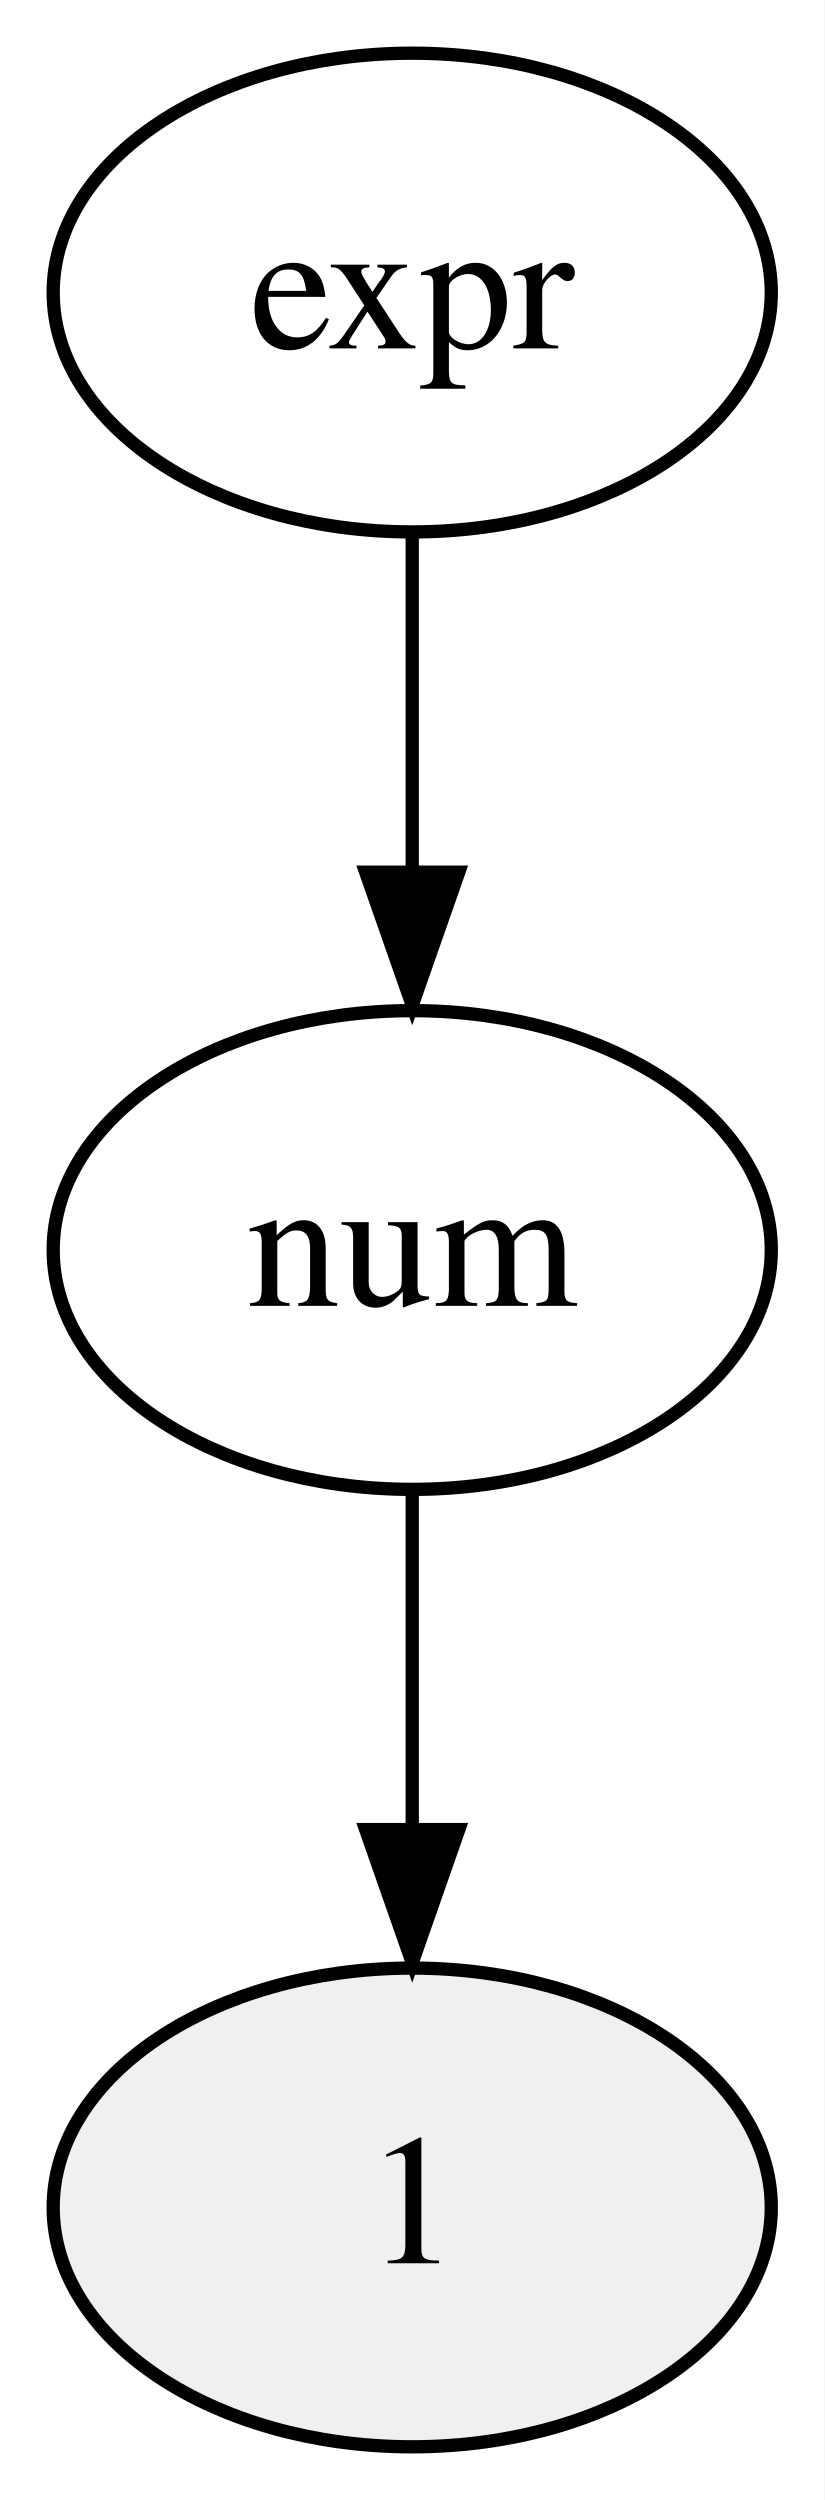
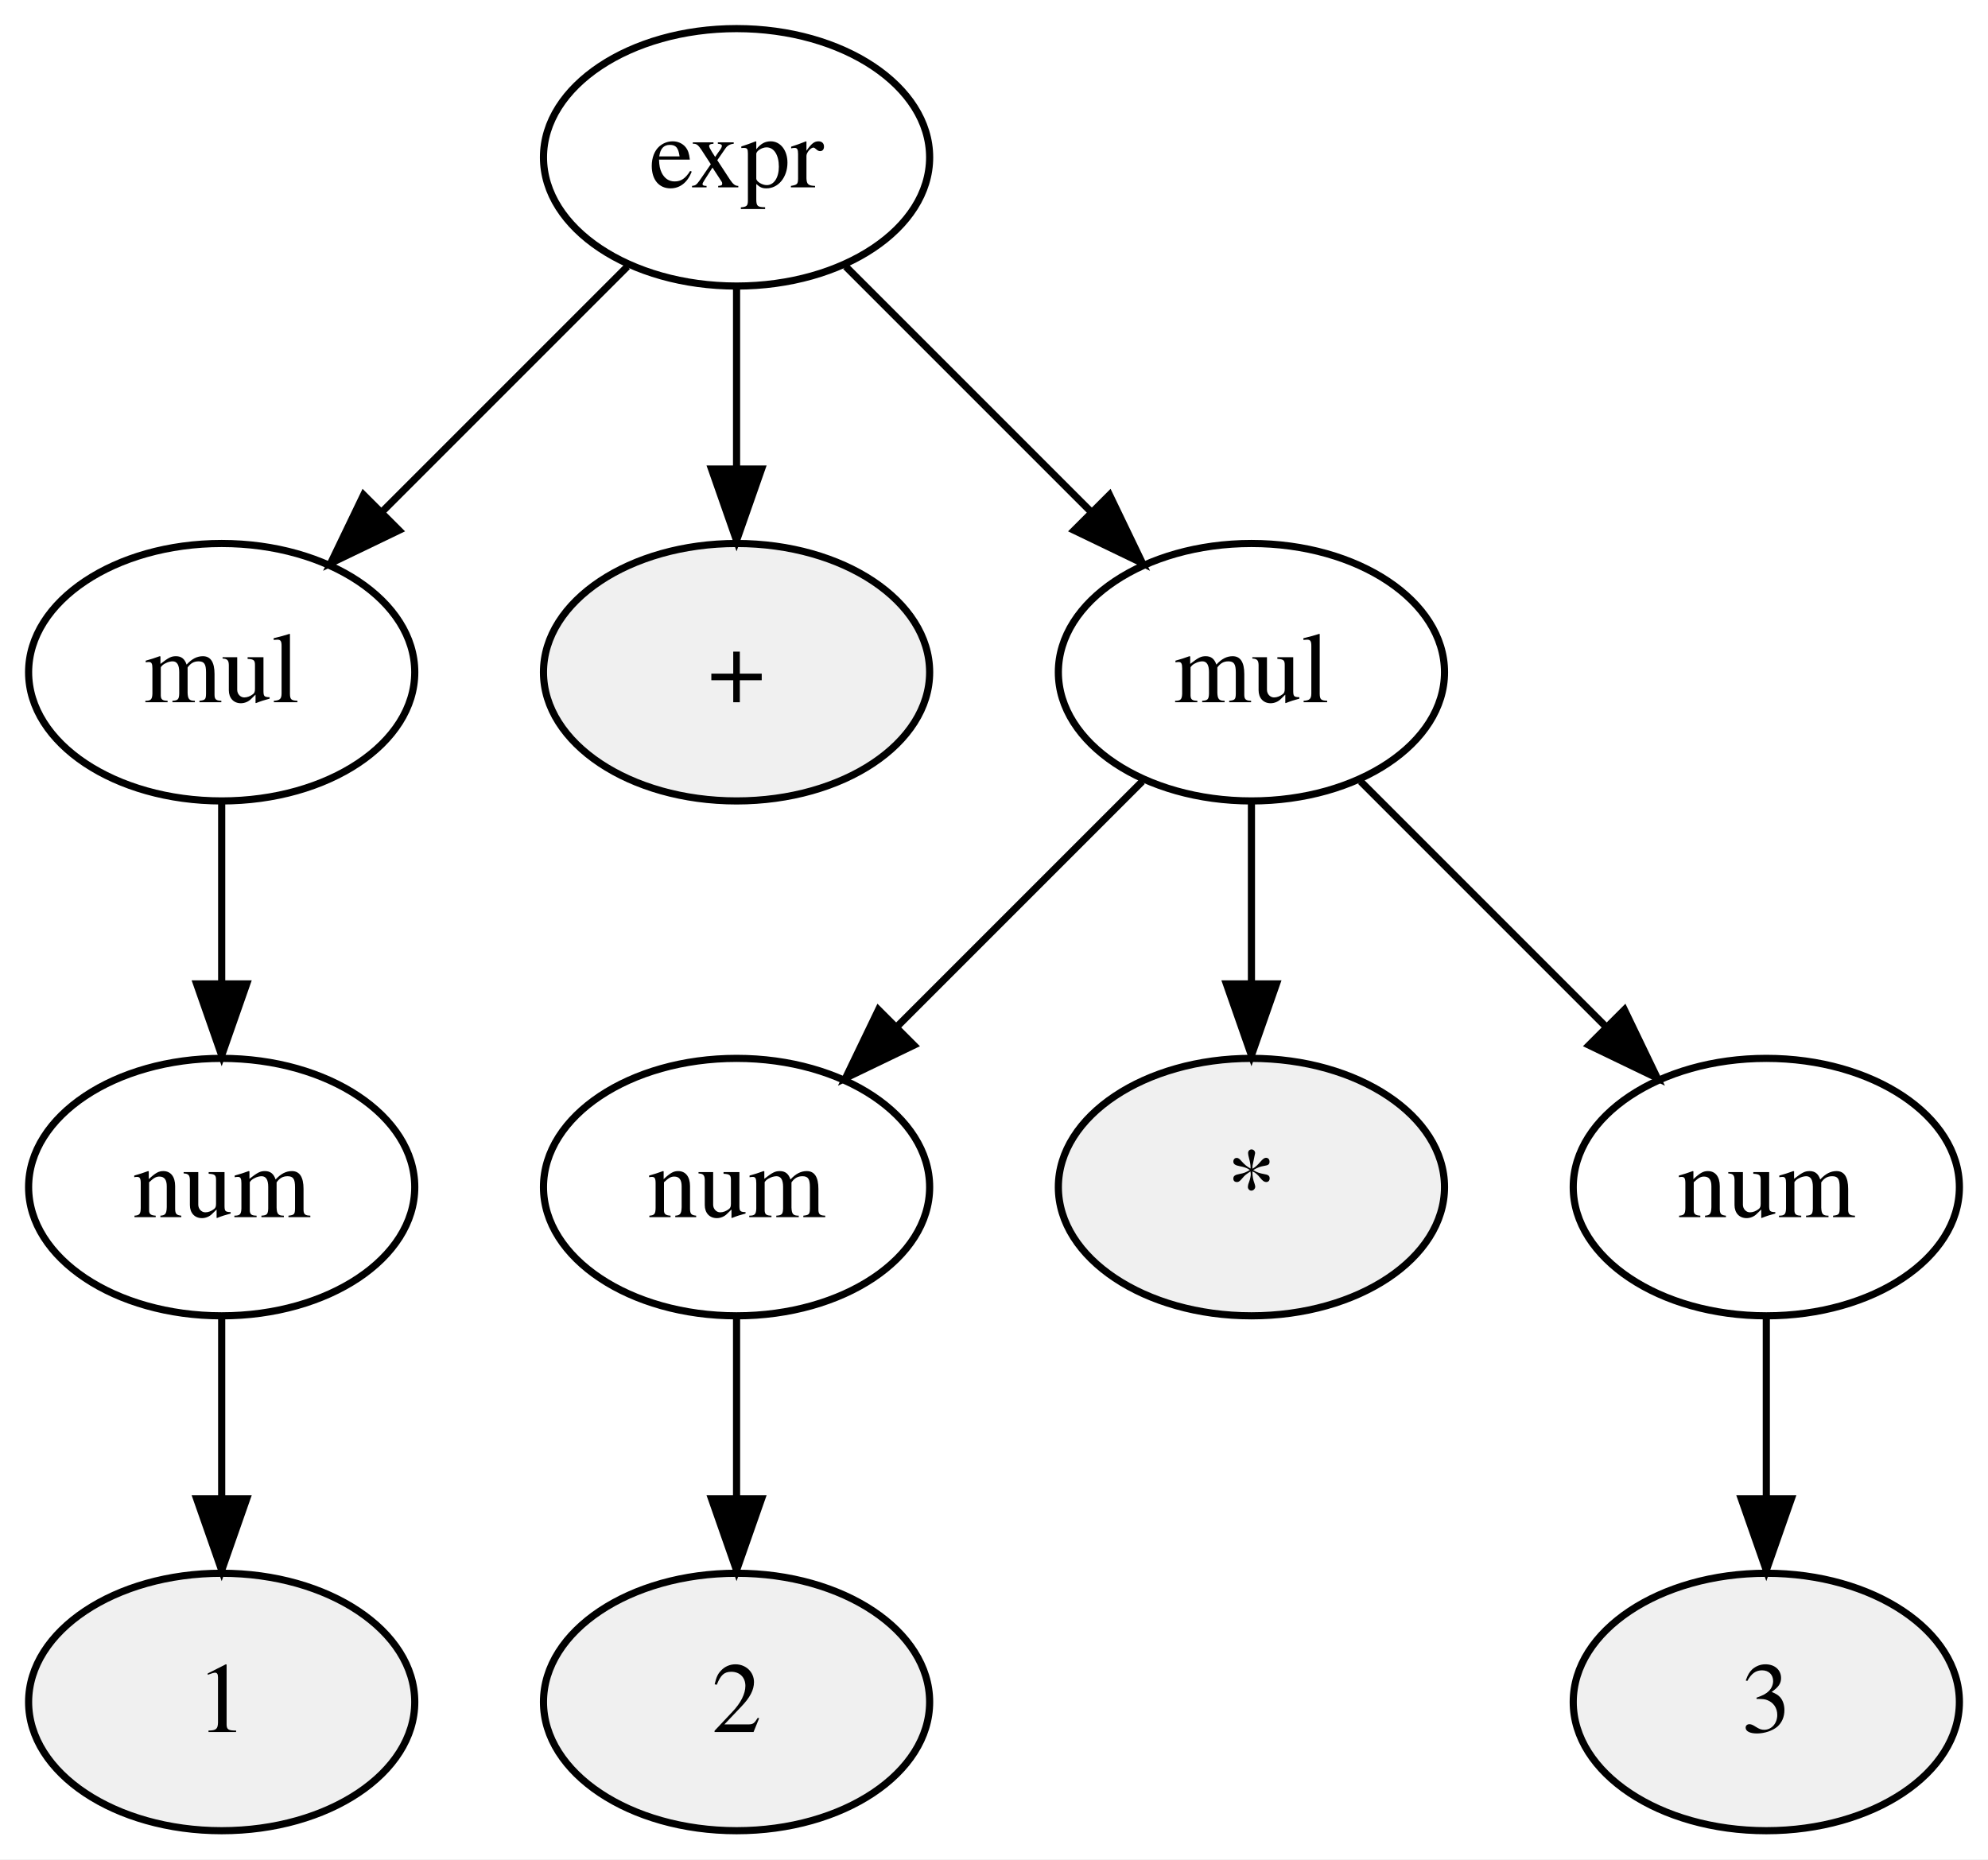
- <svg xmlns="http://www.w3.org/2000/svg" width="62pt" height="188pt" viewBox="0.00 0.00 62.00 188.00">
-   <g id="graph0" class="graph" transform="scale(1 1) rotate(0) translate(4 184)">
-     <polygon fill="#ffffff" stroke="transparent" points="-4,4 -4,-184 58,-184 58,4 -4,4" />
+ <svg xmlns="http://www.w3.org/2000/svg" width="278pt" height="260pt" viewBox="0.00 0.00 278.00 260.00">
+   <g id="graph0" class="graph" transform="scale(1 1) rotate(0) translate(4 256)">
+     <polygon fill="#ffffff" stroke="transparent" points="-4,4 -4,-256 274,-256 274,4 -4,4" />
    <g id="node1" class="node">
-       <ellipse fill="none" stroke="#000000" cx="27" cy="-162" rx="27" ry="18" />
-       <text text-anchor="middle" x="27" y="-157.8" font-family="Times,serif" font-size="14.00" fill="#000000">expr</text>
+       <ellipse fill="none" stroke="#000000" cx="99" cy="-234" rx="27" ry="18" />
+       <text text-anchor="middle" x="99" y="-229.8" font-family="Times,serif" font-size="14.00" fill="#000000">expr</text>
    </g>
    <g id="node2" class="node">
+       <ellipse fill="none" stroke="#000000" cx="27" cy="-162" rx="27" ry="18" />
+       <text text-anchor="middle" x="27" y="-157.8" font-family="Times,serif" font-size="14.00" fill="#000000">mul</text>
+     </g>
+     <g id="edge1" class="edge">
+       <path fill="none" stroke="#000000" d="M83.731,-218.731C73.803,-208.803 60.685,-195.685 49.564,-184.564" />
+       <polygon fill="#000000" stroke="#000000" points="51.793,-181.844 42.247,-177.247 46.844,-186.793 51.793,-181.844" />
+     </g>
+     <g id="node3" class="node">
+       <ellipse fill="#f0f0f0" stroke="#000000" cx="99" cy="-162" rx="27" ry="18" />
+       <text text-anchor="middle" x="99" y="-157.8" font-family="Times,serif" font-size="14.00" fill="#000000">+</text>
+     </g>
+     <g id="edge2" class="edge">
+       <path fill="none" stroke="#000000" d="M99,-215.831C99,-208.131 99,-198.974 99,-190.417" />
+       <polygon fill="#000000" stroke="#000000" points="102.5,-190.413 99,-180.413 95.5,-190.413 102.5,-190.413" />
+     </g>
+     <g id="node6" class="node">
+       <ellipse fill="none" stroke="#000000" cx="171" cy="-162" rx="27" ry="18" />
+       <text text-anchor="middle" x="171" y="-157.8" font-family="Times,serif" font-size="14.00" fill="#000000">mul</text>
+     </g>
+     <g id="edge5" class="edge">
+       <path fill="none" stroke="#000000" d="M114.269,-218.731C124.197,-208.803 137.315,-195.685 148.436,-184.564" />
+       <polygon fill="#000000" stroke="#000000" points="151.156,-186.793 155.753,-177.247 146.207,-181.844 151.156,-186.793" />
+     </g>
+     <g id="node4" class="node">
      <ellipse fill="none" stroke="#000000" cx="27" cy="-90" rx="27" ry="18" />
      <text text-anchor="middle" x="27" y="-85.8" font-family="Times,serif" font-size="14.00" fill="#000000">num</text>
    </g>
-     <g id="edge1" class="edge">
+     <g id="edge3" class="edge">
      <path fill="none" stroke="#000000" d="M27,-143.831C27,-136.131 27,-126.974 27,-118.417" />
      <polygon fill="#000000" stroke="#000000" points="30.5,-118.413 27,-108.413 23.5,-118.413 30.5,-118.413" />
    </g>
-     <g id="node3" class="node">
+     <g id="node5" class="node">
      <ellipse fill="#f0f0f0" stroke="#000000" cx="27" cy="-18" rx="27" ry="18" />
      <text text-anchor="middle" x="27" y="-13.8" font-family="Times,serif" font-size="14.00" fill="#000000">1</text>
    </g>
-     <g id="edge2" class="edge">
+     <g id="edge4" class="edge">
      <path fill="none" stroke="#000000" d="M27,-71.831C27,-64.131 27,-54.974 27,-46.417" />
      <polygon fill="#000000" stroke="#000000" points="30.5,-46.413 27,-36.413 23.5,-46.413 30.5,-46.413" />
    </g>
+     <g id="node7" class="node">
+       <ellipse fill="none" stroke="#000000" cx="99" cy="-90" rx="27" ry="18" />
+       <text text-anchor="middle" x="99" y="-85.8" font-family="Times,serif" font-size="14.00" fill="#000000">num</text>
+     </g>
+     <g id="edge6" class="edge">
+       <path fill="none" stroke="#000000" d="M155.731,-146.731C145.803,-136.803 132.685,-123.685 121.564,-112.564" />
+       <polygon fill="#000000" stroke="#000000" points="123.793,-109.844 114.247,-105.247 118.844,-114.793 123.793,-109.844" />
+     </g>
+     <g id="node9" class="node">
+       <ellipse fill="#f0f0f0" stroke="#000000" cx="171" cy="-90" rx="27" ry="18" />
+       <text text-anchor="middle" x="171" y="-85.8" font-family="Times,serif" font-size="14.00" fill="#000000">*</text>
+     </g>
+     <g id="edge8" class="edge">
+       <path fill="none" stroke="#000000" d="M171,-143.831C171,-136.131 171,-126.974 171,-118.417" />
+       <polygon fill="#000000" stroke="#000000" points="174.5,-118.413 171,-108.413 167.5,-118.413 174.5,-118.413" />
+     </g>
+     <g id="node10" class="node">
+       <ellipse fill="none" stroke="#000000" cx="243" cy="-90" rx="27" ry="18" />
+       <text text-anchor="middle" x="243" y="-85.8" font-family="Times,serif" font-size="14.00" fill="#000000">num</text>
+     </g>
+     <g id="edge9" class="edge">
+       <path fill="none" stroke="#000000" d="M186.269,-146.731C196.197,-136.803 209.315,-123.685 220.436,-112.564" />
+       <polygon fill="#000000" stroke="#000000" points="223.156,-114.793 227.753,-105.247 218.207,-109.844 223.156,-114.793" />
+     </g>
+     <g id="node8" class="node">
+       <ellipse fill="#f0f0f0" stroke="#000000" cx="99" cy="-18" rx="27" ry="18" />
+       <text text-anchor="middle" x="99" y="-13.8" font-family="Times,serif" font-size="14.00" fill="#000000">2</text>
+     </g>
+     <g id="edge7" class="edge">
+       <path fill="none" stroke="#000000" d="M99,-71.831C99,-64.131 99,-54.974 99,-46.417" />
+       <polygon fill="#000000" stroke="#000000" points="102.5,-46.413 99,-36.413 95.5,-46.413 102.5,-46.413" />
+     </g>
+     <g id="node11" class="node">
+       <ellipse fill="#f0f0f0" stroke="#000000" cx="243" cy="-18" rx="27" ry="18" />
+       <text text-anchor="middle" x="243" y="-13.8" font-family="Times,serif" font-size="14.00" fill="#000000">3</text>
+     </g>
+     <g id="edge10" class="edge">
+       <path fill="none" stroke="#000000" d="M243,-71.831C243,-64.131 243,-54.974 243,-46.417" />
+       <polygon fill="#000000" stroke="#000000" points="246.5,-46.413 243,-36.413 239.5,-46.413 246.5,-46.413" />
+     </g>
  </g>
</svg>
